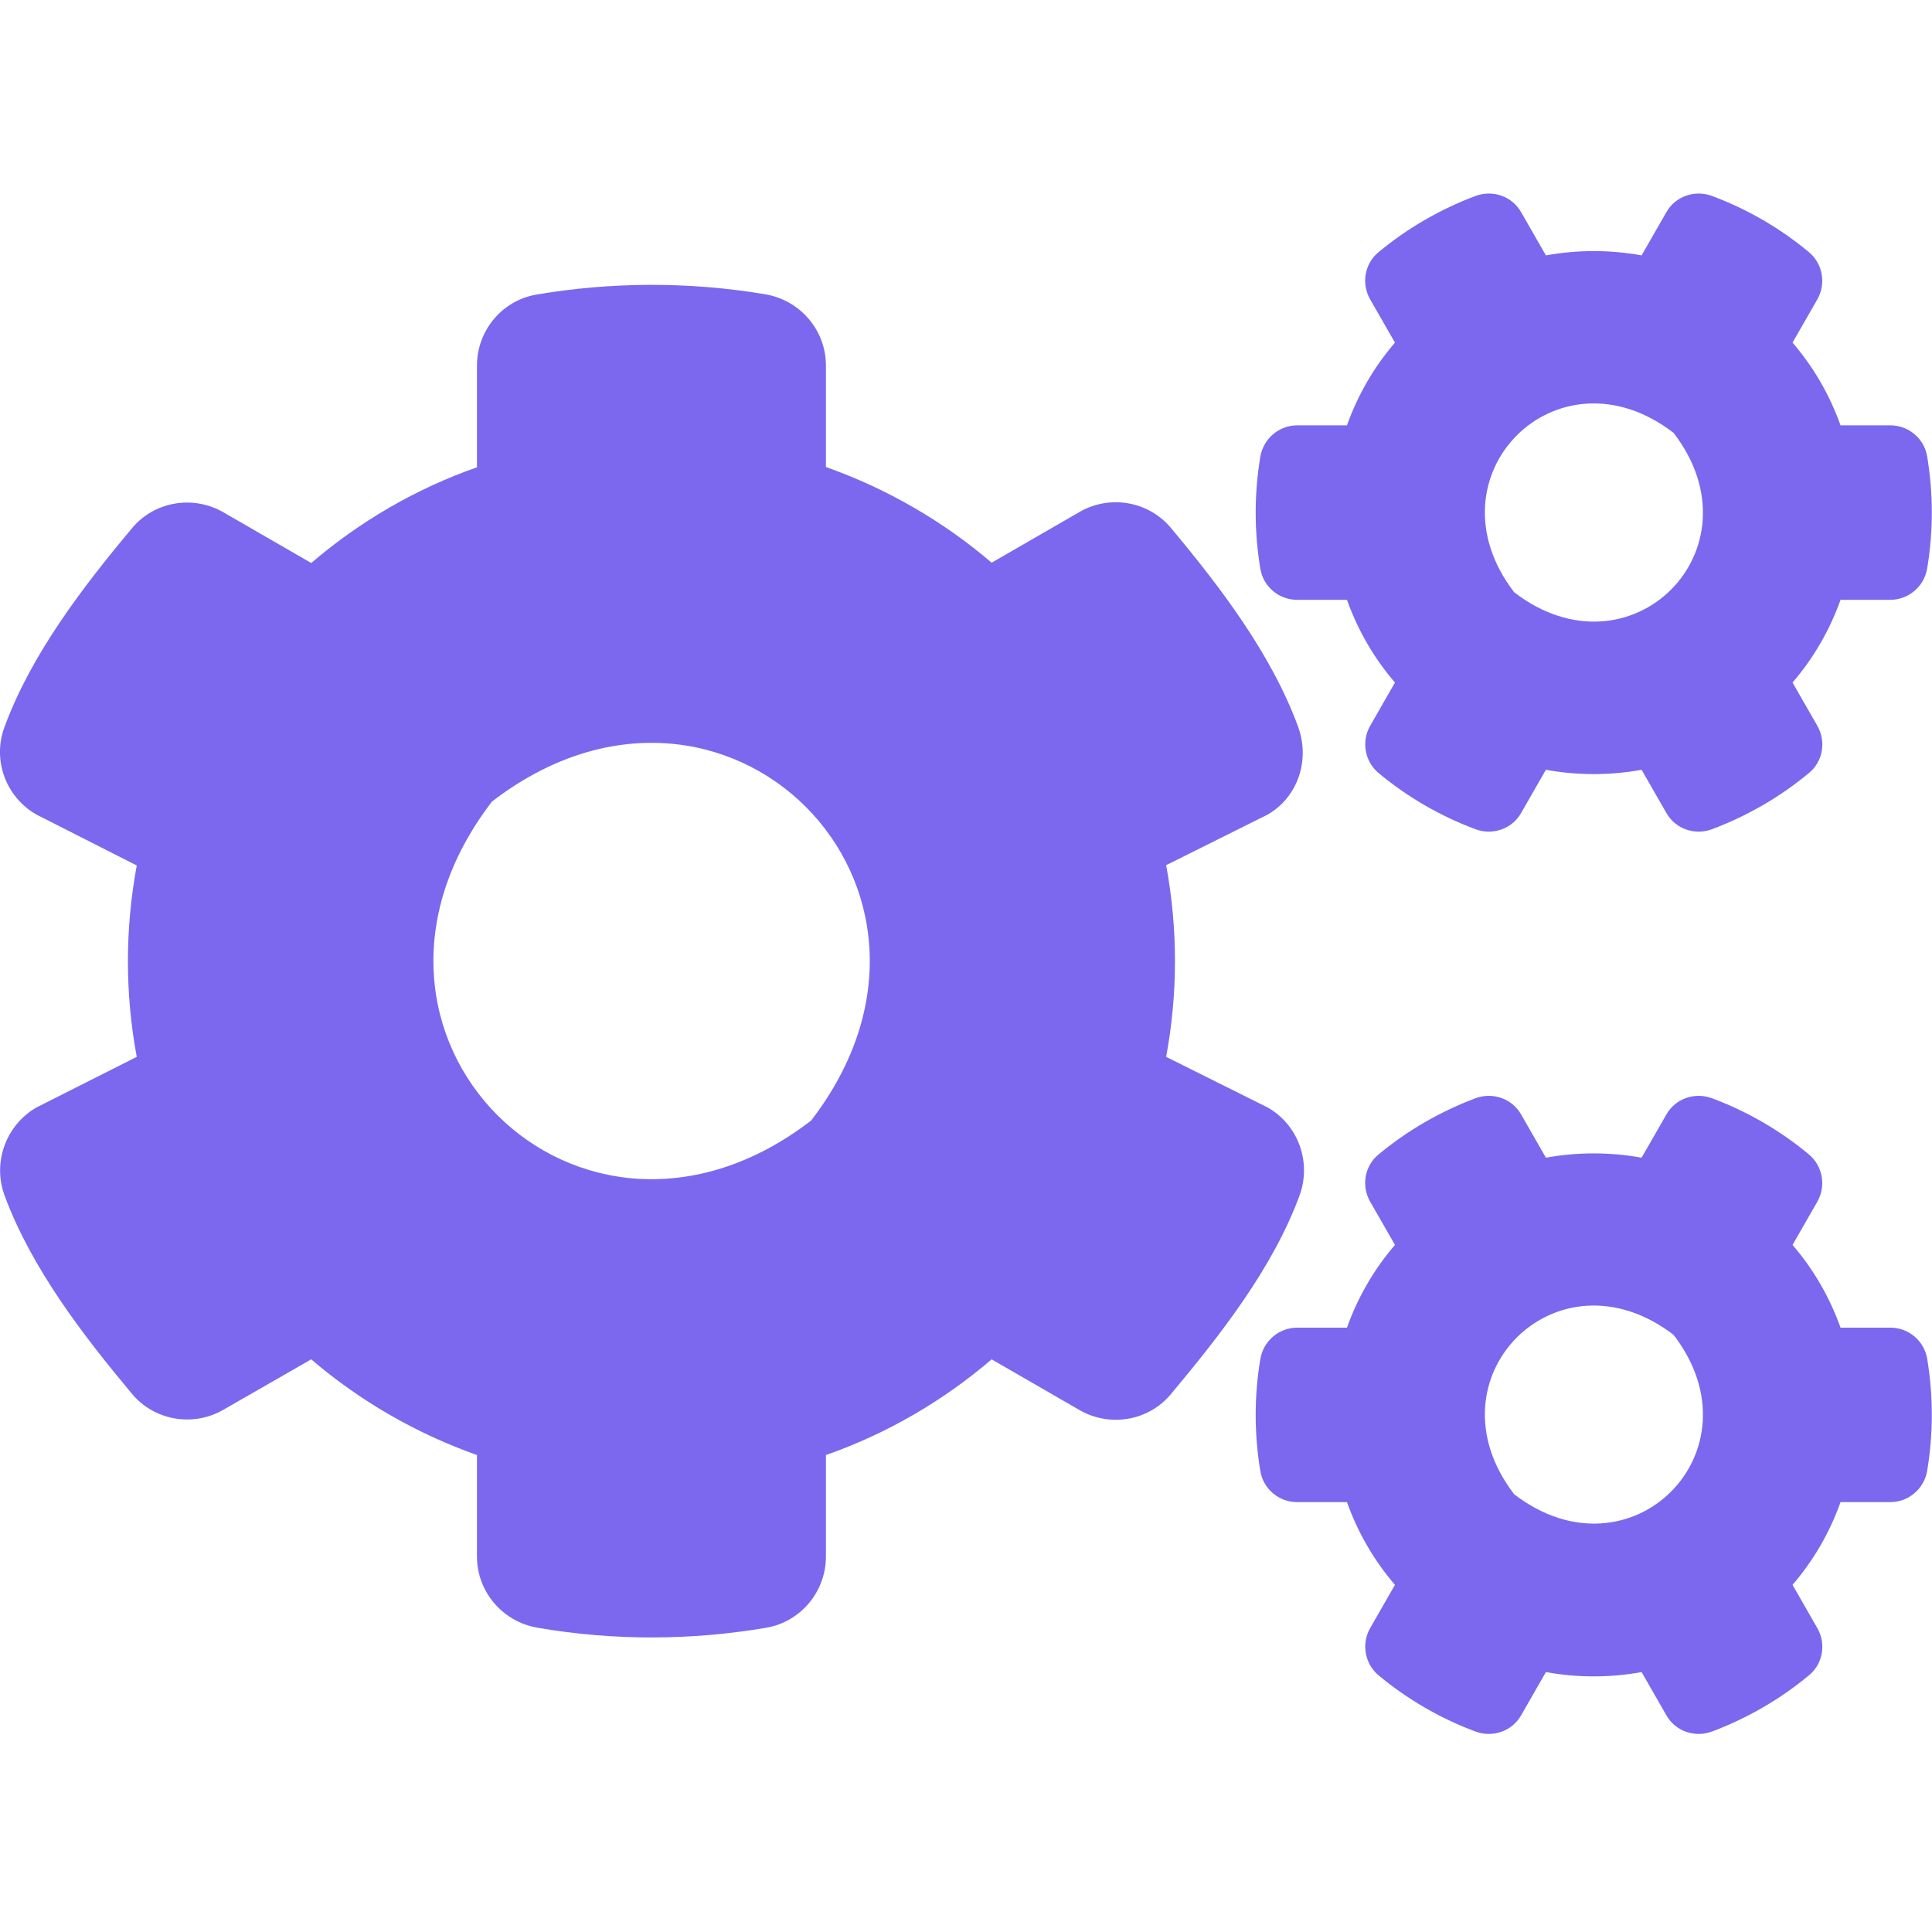
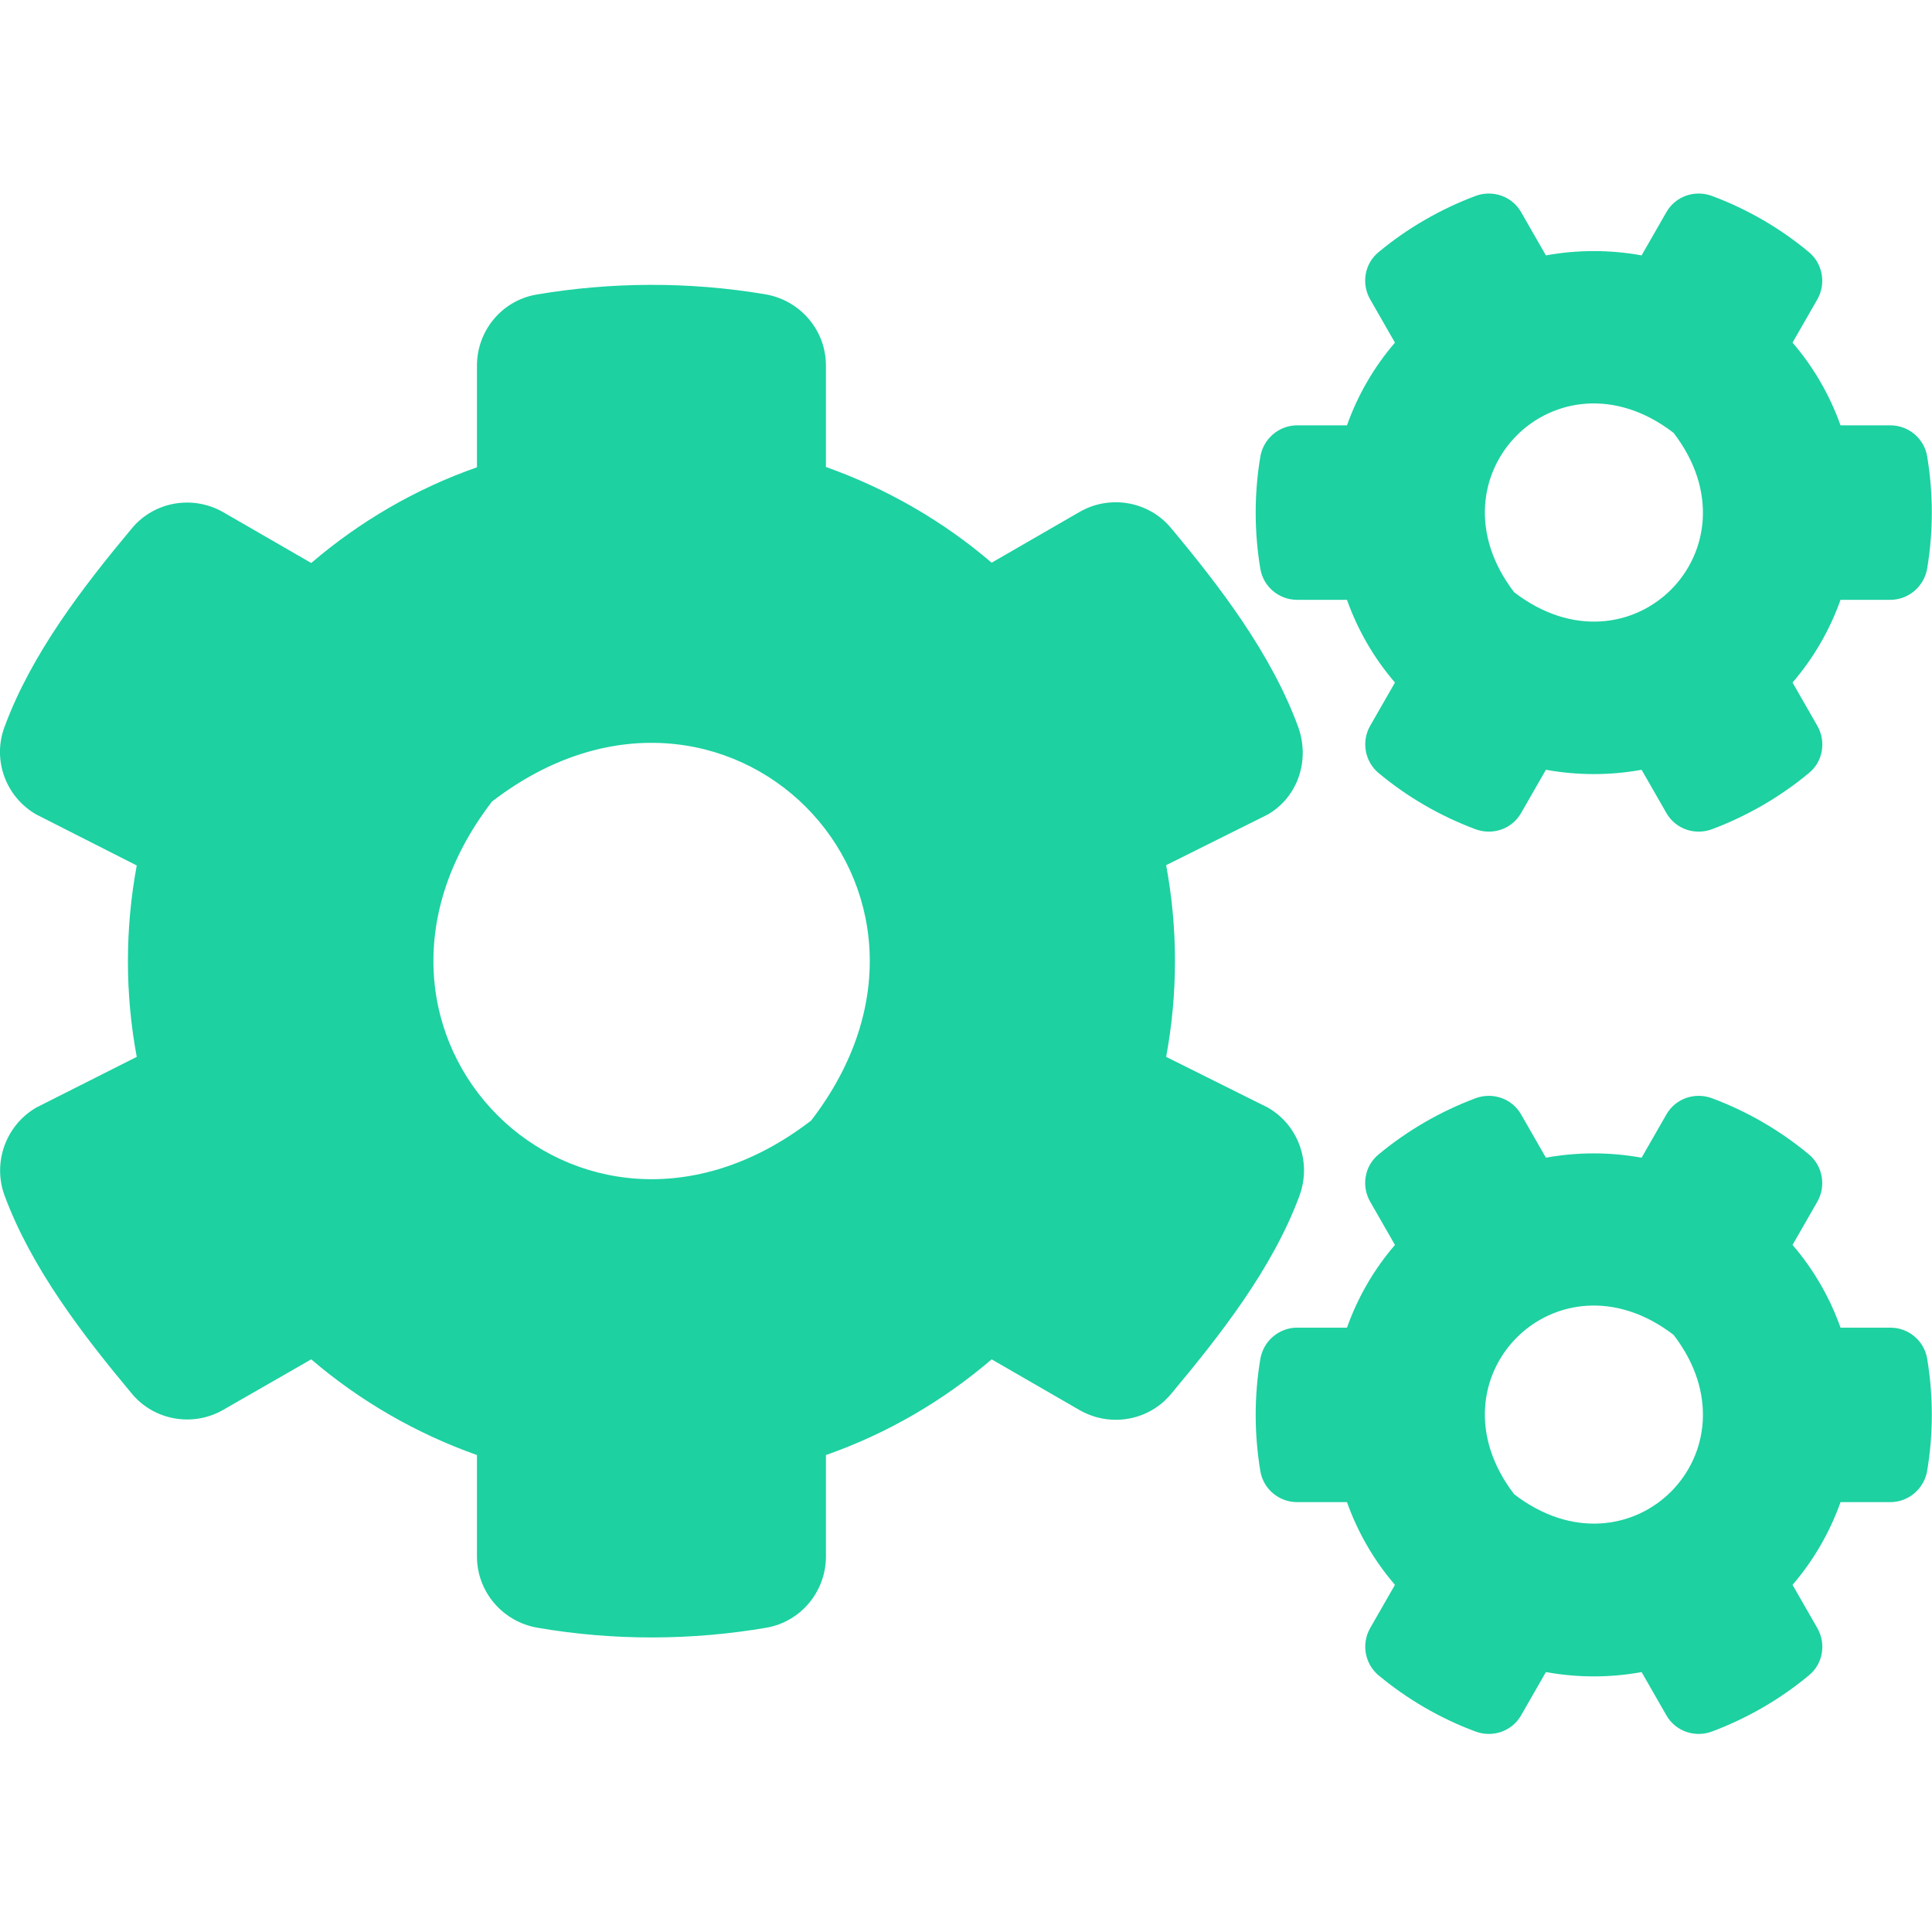
<svg xmlns="http://www.w3.org/2000/svg" height="64px" width="64px" aria-hidden="true" focusable="false" data-prefix="fas" data-icon="cogs" class="svg-inline--fa fa-cogs fa-w-20" role="img" viewBox="0 0 640 512">
-   <path fill="mediumslateblue" d="M512.1 191l-8.2 14.3c-3 5.3-9.4 7.5-15.1 5.4-11.8-4.4-22.6-10.7-32.1-18.6-4.6-3.8-5.8-10.5-2.8-15.7l8.2-14.3c-6.9-8-12.3-17.3-15.9-27.4h-16.5c-6 0-11.2-4.3-12.2-10.3-2-12-2.1-24.6 0-37.1 1-6 6.2-10.4 12.2-10.4h16.5c3.6-10.1 9-19.4 15.9-27.4l-8.2-14.3c-3-5.2-1.9-11.9 2.8-15.7 9.5-7.9 20.4-14.2 32.1-18.6 5.7-2.1 12.1.1 15.1 5.4l8.2 14.3c10.5-1.9 21.2-1.9 31.7 0L552 6.3c3-5.3 9.4-7.5 15.1-5.4 11.8 4.4 22.6 10.7 32.1 18.6 4.6 3.8 5.8 10.5 2.8 15.7l-8.2 14.3c6.9 8 12.3 17.3 15.9 27.4h16.5c6 0 11.2 4.3 12.2 10.3 2 12 2.1 24.6 0 37.1-1 6-6.2 10.4-12.2 10.4h-16.5c-3.6 10.1-9 19.4-15.9 27.4l8.2 14.3c3 5.2 1.9 11.9-2.8 15.7-9.5 7.9-20.4 14.2-32.1 18.6-5.7 2.1-12.1-.1-15.1-5.4l-8.2-14.3c-10.4 1.9-21.2 1.9-31.7 0zm-10.5-58.8c38.5 29.6 82.4-14.3 52.8-52.8-38.5-29.7-82.4 14.3-52.8 52.8zM386.3 286.1l33.7 16.8c10.1 5.8 14.5 18.1 10.5 29.1-8.9 24.2-26.4 46.4-42.6 65.8-7.4 8.9-20.2 11.1-30.3 5.3l-29.1-16.8c-16 13.7-34.6 24.6-54.9 31.7v33.6c0 11.6-8.3 21.6-19.7 23.6-24.6 4.2-50.4 4.4-75.9 0-11.5-2-20-11.9-20-23.6V418c-20.3-7.2-38.9-18-54.9-31.7L74 403c-10 5.8-22.9 3.6-30.3-5.3-16.2-19.4-33.3-41.6-42.2-65.7-4-10.9.4-23.2 10.5-29.1l33.3-16.8c-3.9-20.9-3.9-42.4 0-63.4L12 205.8c-10.1-5.8-14.6-18.1-10.5-29 8.9-24.2 26-46.4 42.2-65.8 7.4-8.9 20.2-11.1 30.3-5.3l29.1 16.8c16-13.7 34.6-24.6 54.9-31.7V57.1c0-11.5 8.2-21.5 19.6-23.5 24.6-4.2 50.5-4.4 76-.1 11.5 2 20 11.9 20 23.6v33.6c20.3 7.2 38.9 18 54.9 31.7l29.1-16.8c10-5.8 22.9-3.6 30.3 5.3 16.2 19.4 33.2 41.6 42.1 65.8 4 10.9.1 23.2-10 29.1l-33.7 16.8c3.9 21 3.9 42.5 0 63.5zm-117.6 21.1c59.2-77-28.7-164.9-105.7-105.7-59.2 77 28.7 164.9 105.7 105.7zm243.4 182.7l-8.2 14.3c-3 5.3-9.4 7.5-15.1 5.4-11.8-4.4-22.6-10.7-32.1-18.6-4.6-3.8-5.8-10.5-2.8-15.7l8.2-14.3c-6.9-8-12.3-17.3-15.9-27.4h-16.5c-6 0-11.2-4.3-12.2-10.3-2-12-2.1-24.6 0-37.1 1-6 6.2-10.4 12.2-10.4h16.5c3.6-10.1 9-19.4 15.9-27.4l-8.2-14.3c-3-5.2-1.9-11.9 2.8-15.7 9.5-7.9 20.4-14.2 32.1-18.6 5.7-2.1 12.1.1 15.1 5.4l8.2 14.3c10.5-1.9 21.2-1.9 31.7 0l8.2-14.3c3-5.3 9.4-7.5 15.1-5.4 11.8 4.4 22.6 10.7 32.1 18.6 4.6 3.8 5.8 10.5 2.8 15.7l-8.2 14.3c6.9 8 12.3 17.3 15.9 27.4h16.5c6 0 11.2 4.3 12.2 10.3 2 12 2.1 24.6 0 37.1-1 6-6.2 10.4-12.2 10.4h-16.5c-3.6 10.1-9 19.4-15.9 27.4l8.2 14.3c3 5.2 1.9 11.9-2.8 15.7-9.5 7.9-20.4 14.2-32.1 18.6-5.7 2.1-12.1-.1-15.1-5.4l-8.2-14.3c-10.4 1.9-21.2 1.9-31.7 0zM501.6 431c38.5 29.6 82.4-14.3 52.8-52.8-38.5-29.6-82.4 14.3-52.8 52.8z" />
+   <path fill="#1dd1a1" d="M512.1 191l-8.2 14.3c-3 5.3-9.4 7.5-15.1 5.4-11.8-4.4-22.6-10.7-32.1-18.6-4.6-3.8-5.8-10.5-2.8-15.7l8.2-14.3c-6.9-8-12.3-17.3-15.9-27.4h-16.5c-6 0-11.2-4.3-12.2-10.3-2-12-2.1-24.6 0-37.1 1-6 6.2-10.4 12.2-10.4h16.5c3.6-10.1 9-19.4 15.9-27.4l-8.2-14.3c-3-5.2-1.9-11.9 2.8-15.7 9.5-7.9 20.4-14.2 32.1-18.6 5.7-2.1 12.1.1 15.1 5.4l8.2 14.3c10.5-1.9 21.2-1.9 31.7 0L552 6.3c3-5.3 9.4-7.5 15.1-5.4 11.8 4.4 22.6 10.7 32.1 18.6 4.6 3.8 5.8 10.5 2.8 15.7l-8.2 14.3c6.9 8 12.3 17.3 15.9 27.4h16.5c6 0 11.2 4.3 12.2 10.3 2 12 2.1 24.6 0 37.1-1 6-6.2 10.4-12.2 10.4h-16.5c-3.6 10.1-9 19.4-15.9 27.4l8.2 14.3c3 5.2 1.9 11.9-2.8 15.7-9.5 7.9-20.4 14.2-32.1 18.6-5.7 2.1-12.1-.1-15.1-5.4l-8.2-14.3c-10.4 1.9-21.2 1.9-31.7 0zm-10.5-58.8c38.5 29.6 82.4-14.3 52.8-52.8-38.5-29.7-82.4 14.3-52.8 52.8zM386.3 286.1l33.7 16.8c10.1 5.8 14.5 18.1 10.5 29.1-8.9 24.2-26.4 46.4-42.6 65.8-7.4 8.9-20.2 11.1-30.3 5.3l-29.1-16.8c-16 13.7-34.6 24.6-54.9 31.7v33.6c0 11.6-8.3 21.6-19.7 23.6-24.6 4.2-50.4 4.4-75.9 0-11.5-2-20-11.9-20-23.6V418c-20.3-7.2-38.9-18-54.9-31.7L74 403c-10 5.8-22.9 3.6-30.3-5.3-16.2-19.4-33.3-41.6-42.2-65.7-4-10.9.4-23.2 10.5-29.1l33.3-16.8c-3.9-20.9-3.9-42.4 0-63.4L12 205.8c-10.1-5.8-14.6-18.1-10.5-29 8.9-24.2 26-46.4 42.2-65.8 7.4-8.9 20.2-11.1 30.3-5.3l29.1 16.8c16-13.7 34.6-24.6 54.9-31.7V57.1c0-11.5 8.2-21.5 19.6-23.5 24.6-4.2 50.5-4.4 76-.1 11.5 2 20 11.9 20 23.6v33.6c20.3 7.2 38.9 18 54.9 31.7l29.1-16.8c10-5.8 22.9-3.6 30.3 5.3 16.2 19.4 33.2 41.6 42.1 65.8 4 10.9.1 23.2-10 29.1l-33.7 16.8c3.9 21 3.9 42.5 0 63.5zm-117.6 21.1c59.2-77-28.7-164.9-105.7-105.7-59.2 77 28.7 164.9 105.7 105.7zm243.4 182.7l-8.2 14.3c-3 5.3-9.4 7.5-15.1 5.4-11.8-4.4-22.6-10.7-32.1-18.6-4.6-3.8-5.8-10.5-2.8-15.7l8.2-14.3c-6.9-8-12.3-17.3-15.9-27.4h-16.5c-6 0-11.2-4.3-12.2-10.3-2-12-2.1-24.6 0-37.1 1-6 6.2-10.4 12.2-10.4h16.5c3.6-10.1 9-19.4 15.9-27.4l-8.2-14.3c-3-5.2-1.9-11.9 2.8-15.7 9.5-7.9 20.4-14.2 32.1-18.6 5.7-2.1 12.1.1 15.1 5.4l8.2 14.3c10.5-1.9 21.2-1.9 31.7 0l8.2-14.3c3-5.3 9.4-7.5 15.1-5.4 11.8 4.4 22.6 10.7 32.1 18.6 4.6 3.8 5.8 10.5 2.8 15.7l-8.2 14.3c6.9 8 12.3 17.3 15.9 27.4h16.5c6 0 11.2 4.3 12.2 10.3 2 12 2.1 24.6 0 37.1-1 6-6.2 10.4-12.2 10.4h-16.5c-3.6 10.1-9 19.4-15.9 27.4l8.2 14.3c3 5.2 1.9 11.9-2.8 15.7-9.5 7.9-20.4 14.2-32.1 18.6-5.7 2.1-12.1-.1-15.1-5.4l-8.2-14.3c-10.4 1.9-21.2 1.9-31.7 0zM501.6 431c38.5 29.6 82.4-14.3 52.8-52.8-38.5-29.6-82.4 14.3-52.8 52.8z" />
</svg>
